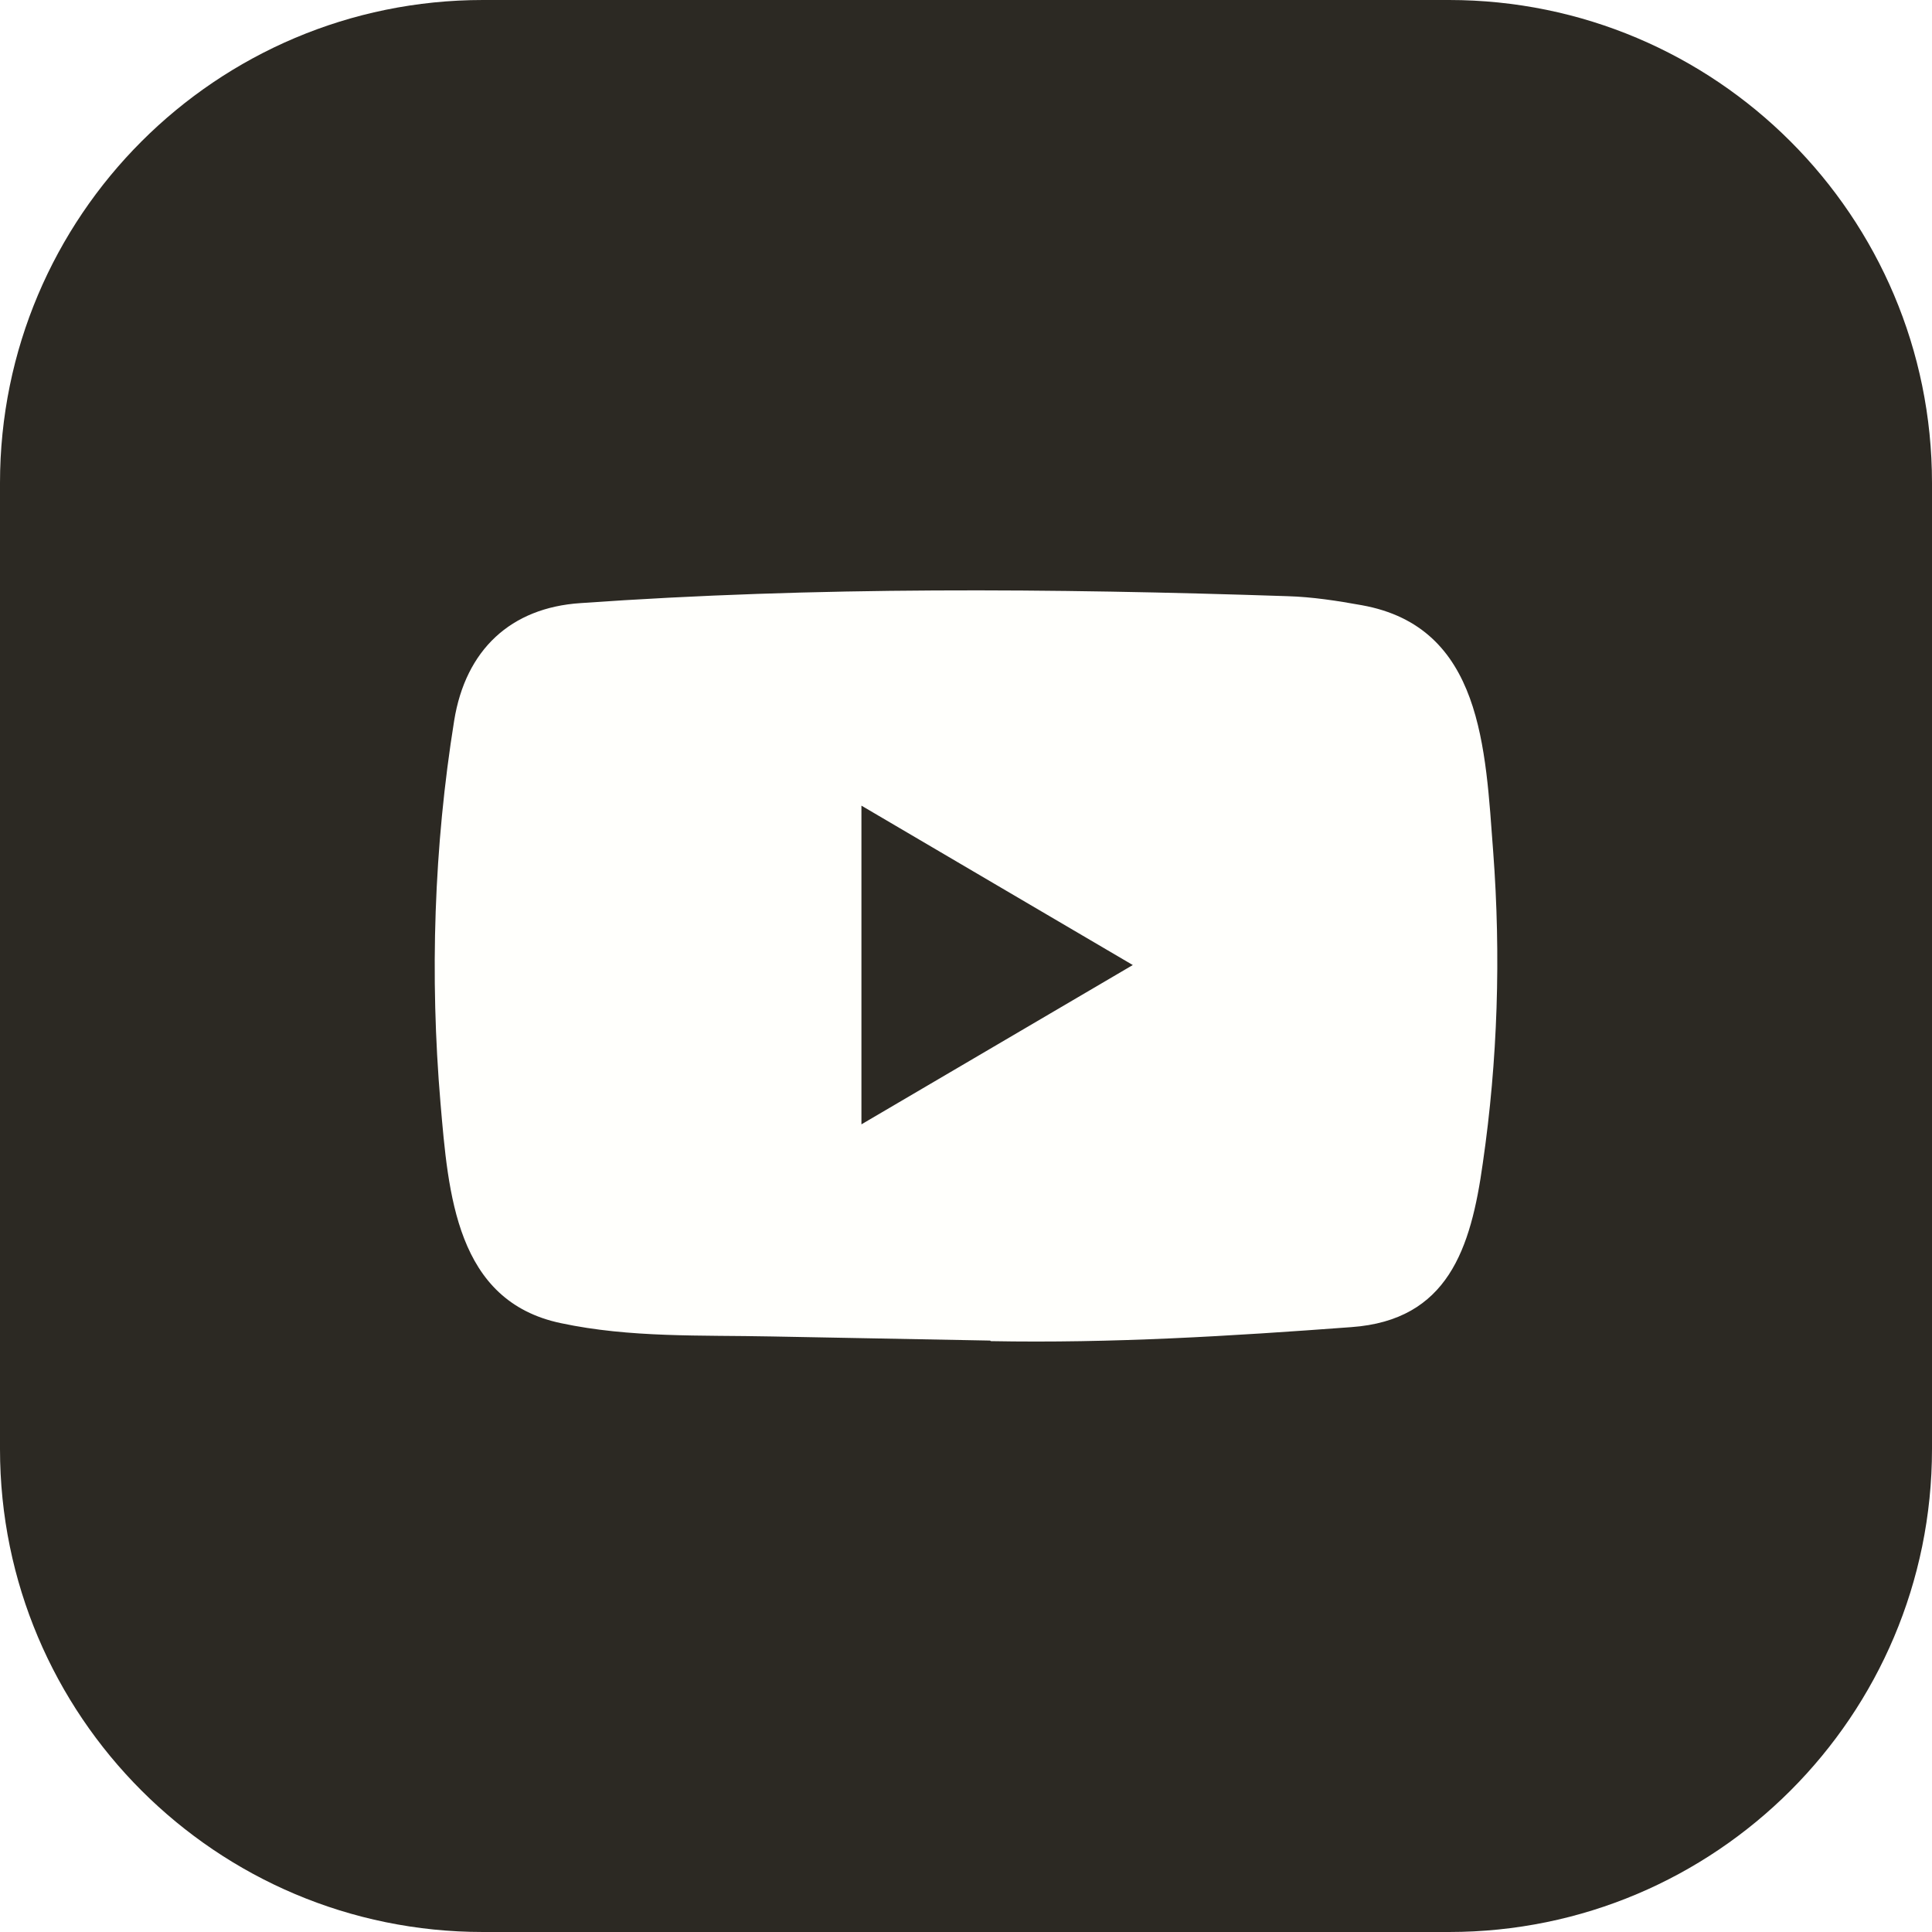
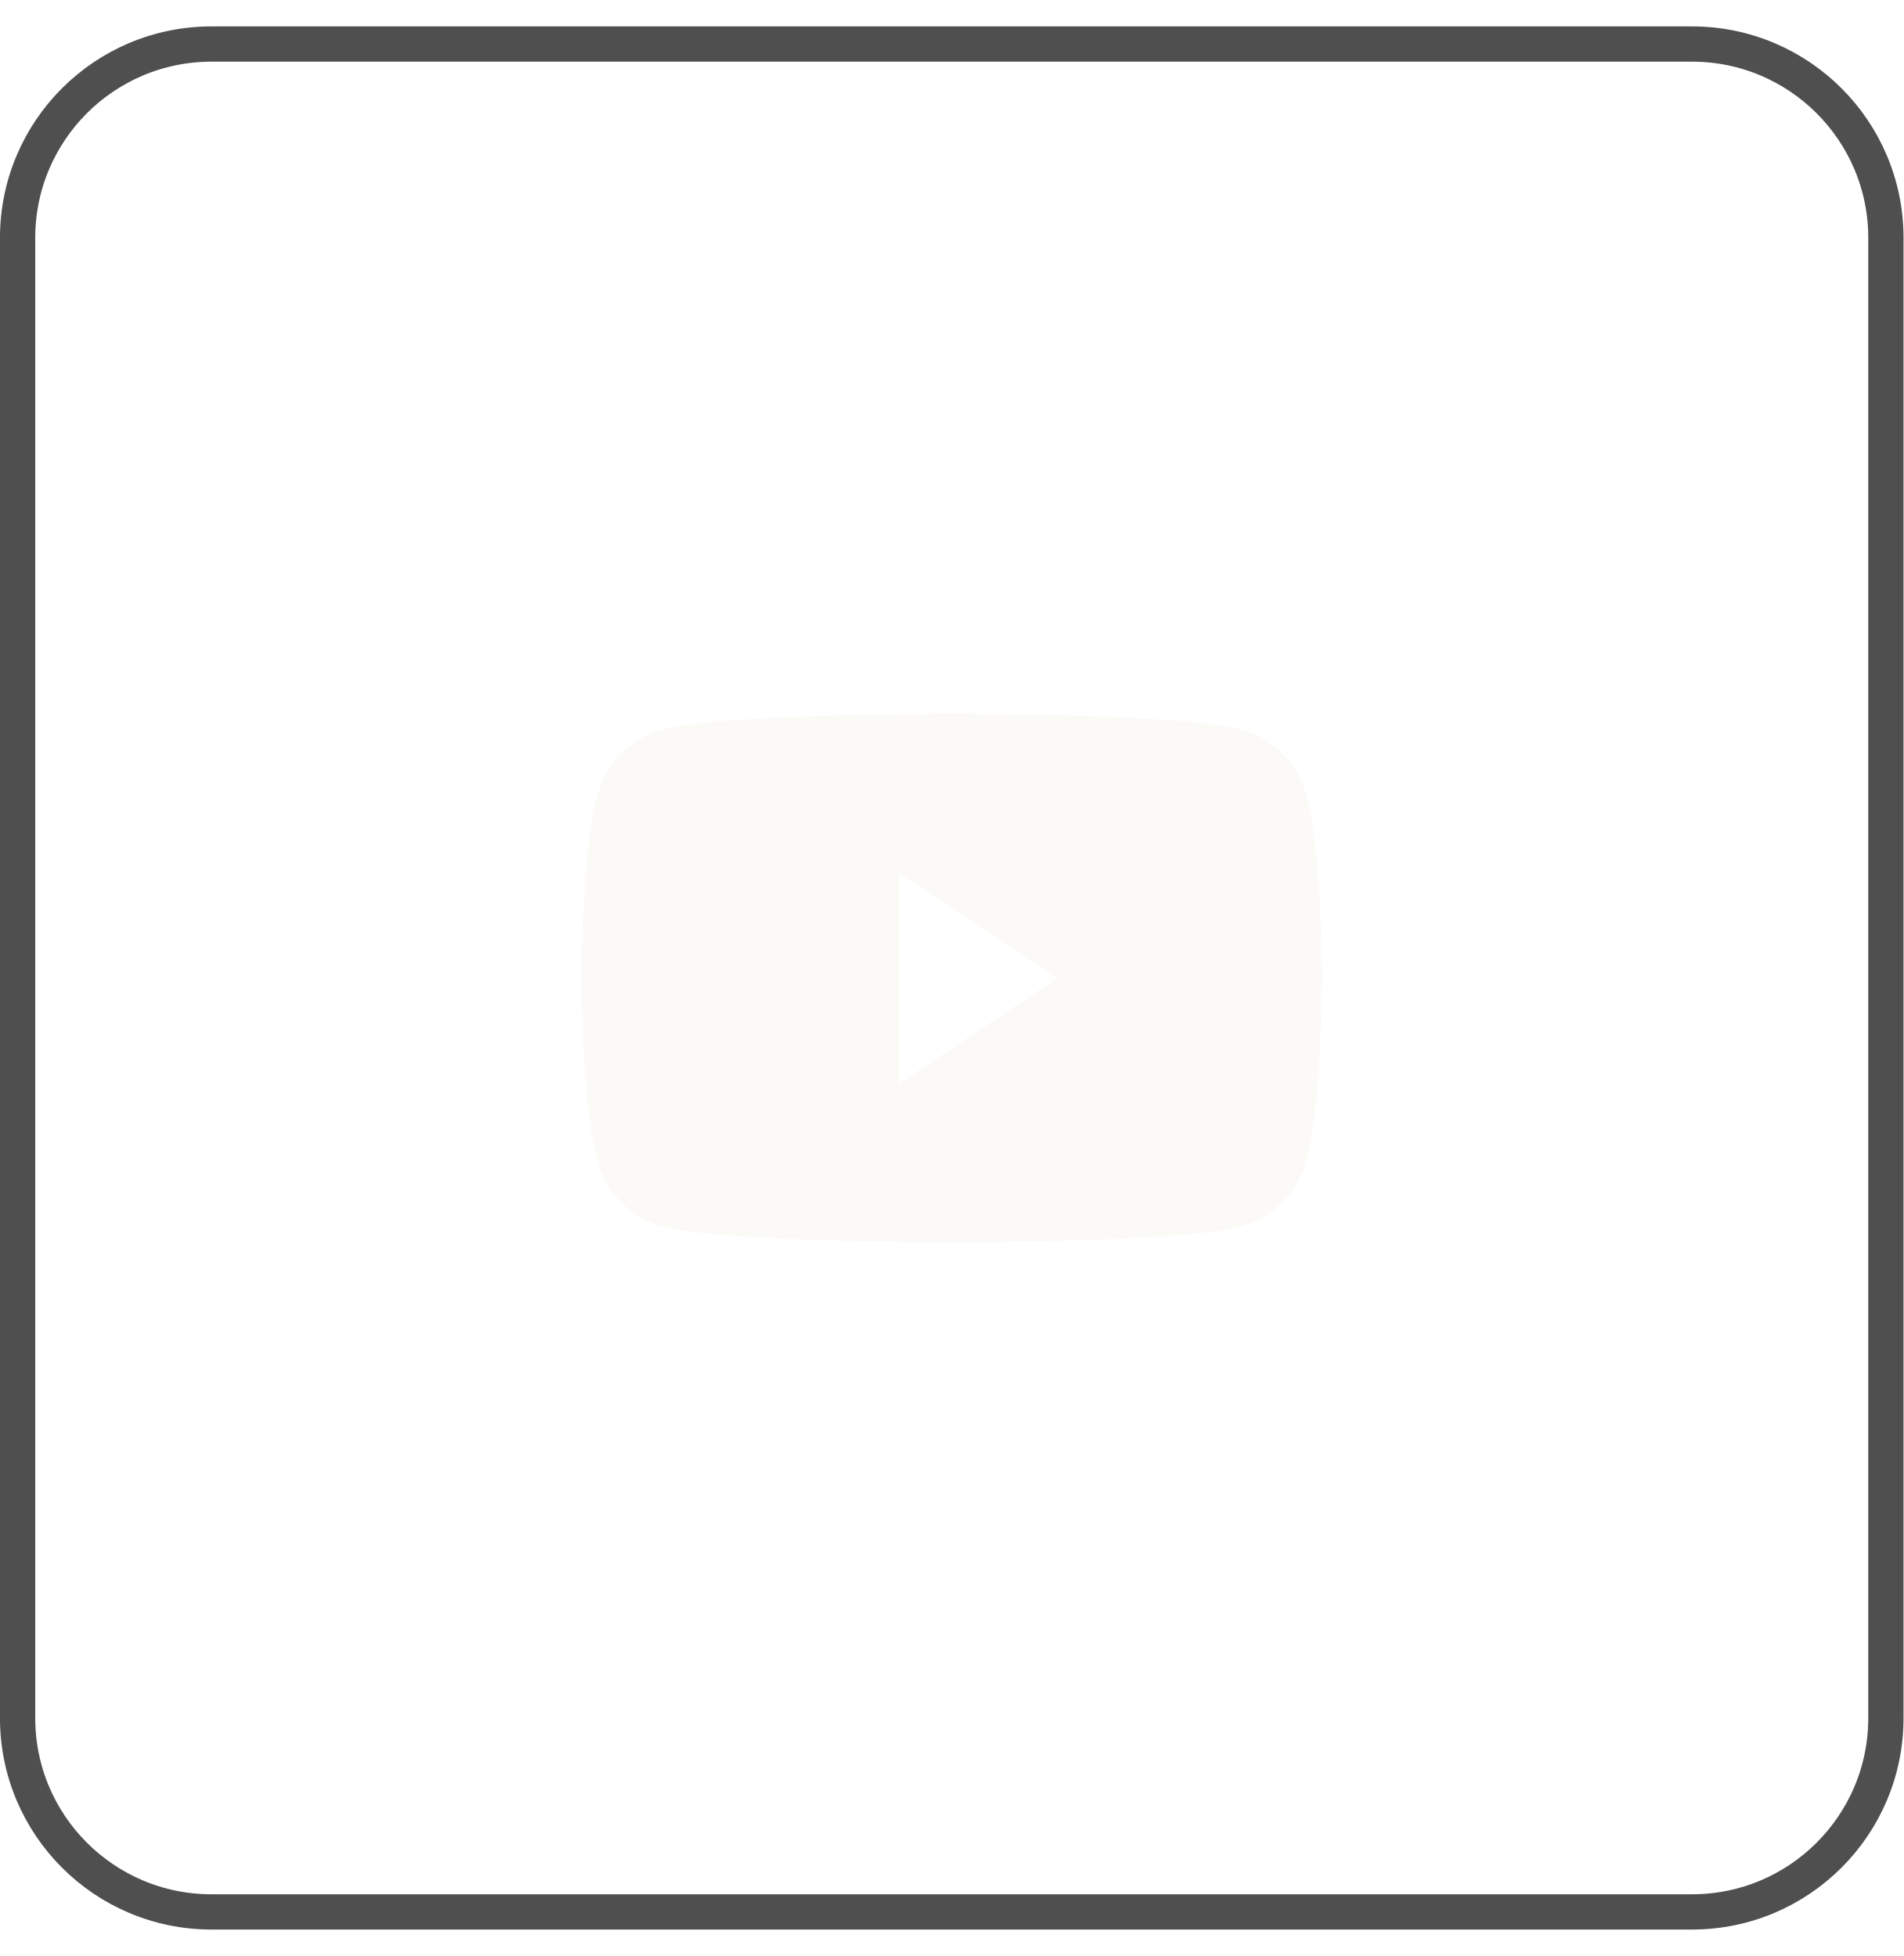
- <svg xmlns="http://www.w3.org/2000/svg" width="24" height="24" viewBox="0 0 24 24" fill="none">
-   <rect width="24" height="24" rx="6" fill="#2C2923" />
-   <path d="M12.293 16.653L9.585 16.602C8.708 16.584 7.829 16.62 6.969 16.437C5.662 16.164 5.569 14.825 5.472 13.703C5.338 12.124 5.39 10.517 5.642 8.951C5.784 8.073 6.344 7.549 7.211 7.492C10.134 7.285 13.077 7.309 15.994 7.406C16.302 7.415 16.612 7.463 16.916 7.518C18.416 7.787 18.452 9.304 18.549 10.581C18.646 11.871 18.606 13.168 18.42 14.449C18.272 15.51 17.987 16.4 16.787 16.486C15.283 16.598 13.814 16.688 12.306 16.66C12.306 16.653 12.297 16.653 12.293 16.653ZM10.701 13.967C11.834 13.302 12.946 12.648 14.072 11.988C12.937 11.323 11.828 10.669 10.701 10.008V13.967Z" fill="#FFFFFC" />
+ <svg xmlns="http://www.w3.org/2000/svg" width="36" height="37" viewBox="0 0 36 37" fill="none">
+   <rect x="0.333" y="0.833" width="35.333" height="35.333" rx="3.667" stroke="#4F4F4F" stroke-width="0.667" />
+   <path fill-rule="evenodd" clip-rule="evenodd" d="M23.474 13.8C24.076 13.963 24.55 14.447 24.711 15.063C25.003 16.177 25 18.501 25 18.501C25 18.501 25 20.825 24.709 21.94C24.548 22.553 24.074 23.037 23.471 23.202C22.379 23.5 18 23.5 18 23.5C18 23.5 13.621 23.5 12.529 23.202C11.926 23.039 11.452 22.556 11.291 21.94C11 20.825 11 18.501 11 18.501C11 18.501 11 16.177 11.294 15.06C11.454 14.447 11.929 13.963 12.531 13.798C13.623 13.5 18.003 13.5 18.003 13.5C18.003 13.5 22.379 13.5 23.474 13.8ZM17 16.5V20.5L20 18.5L17 16.5Z" fill="#FBFAF6" />
</svg>
